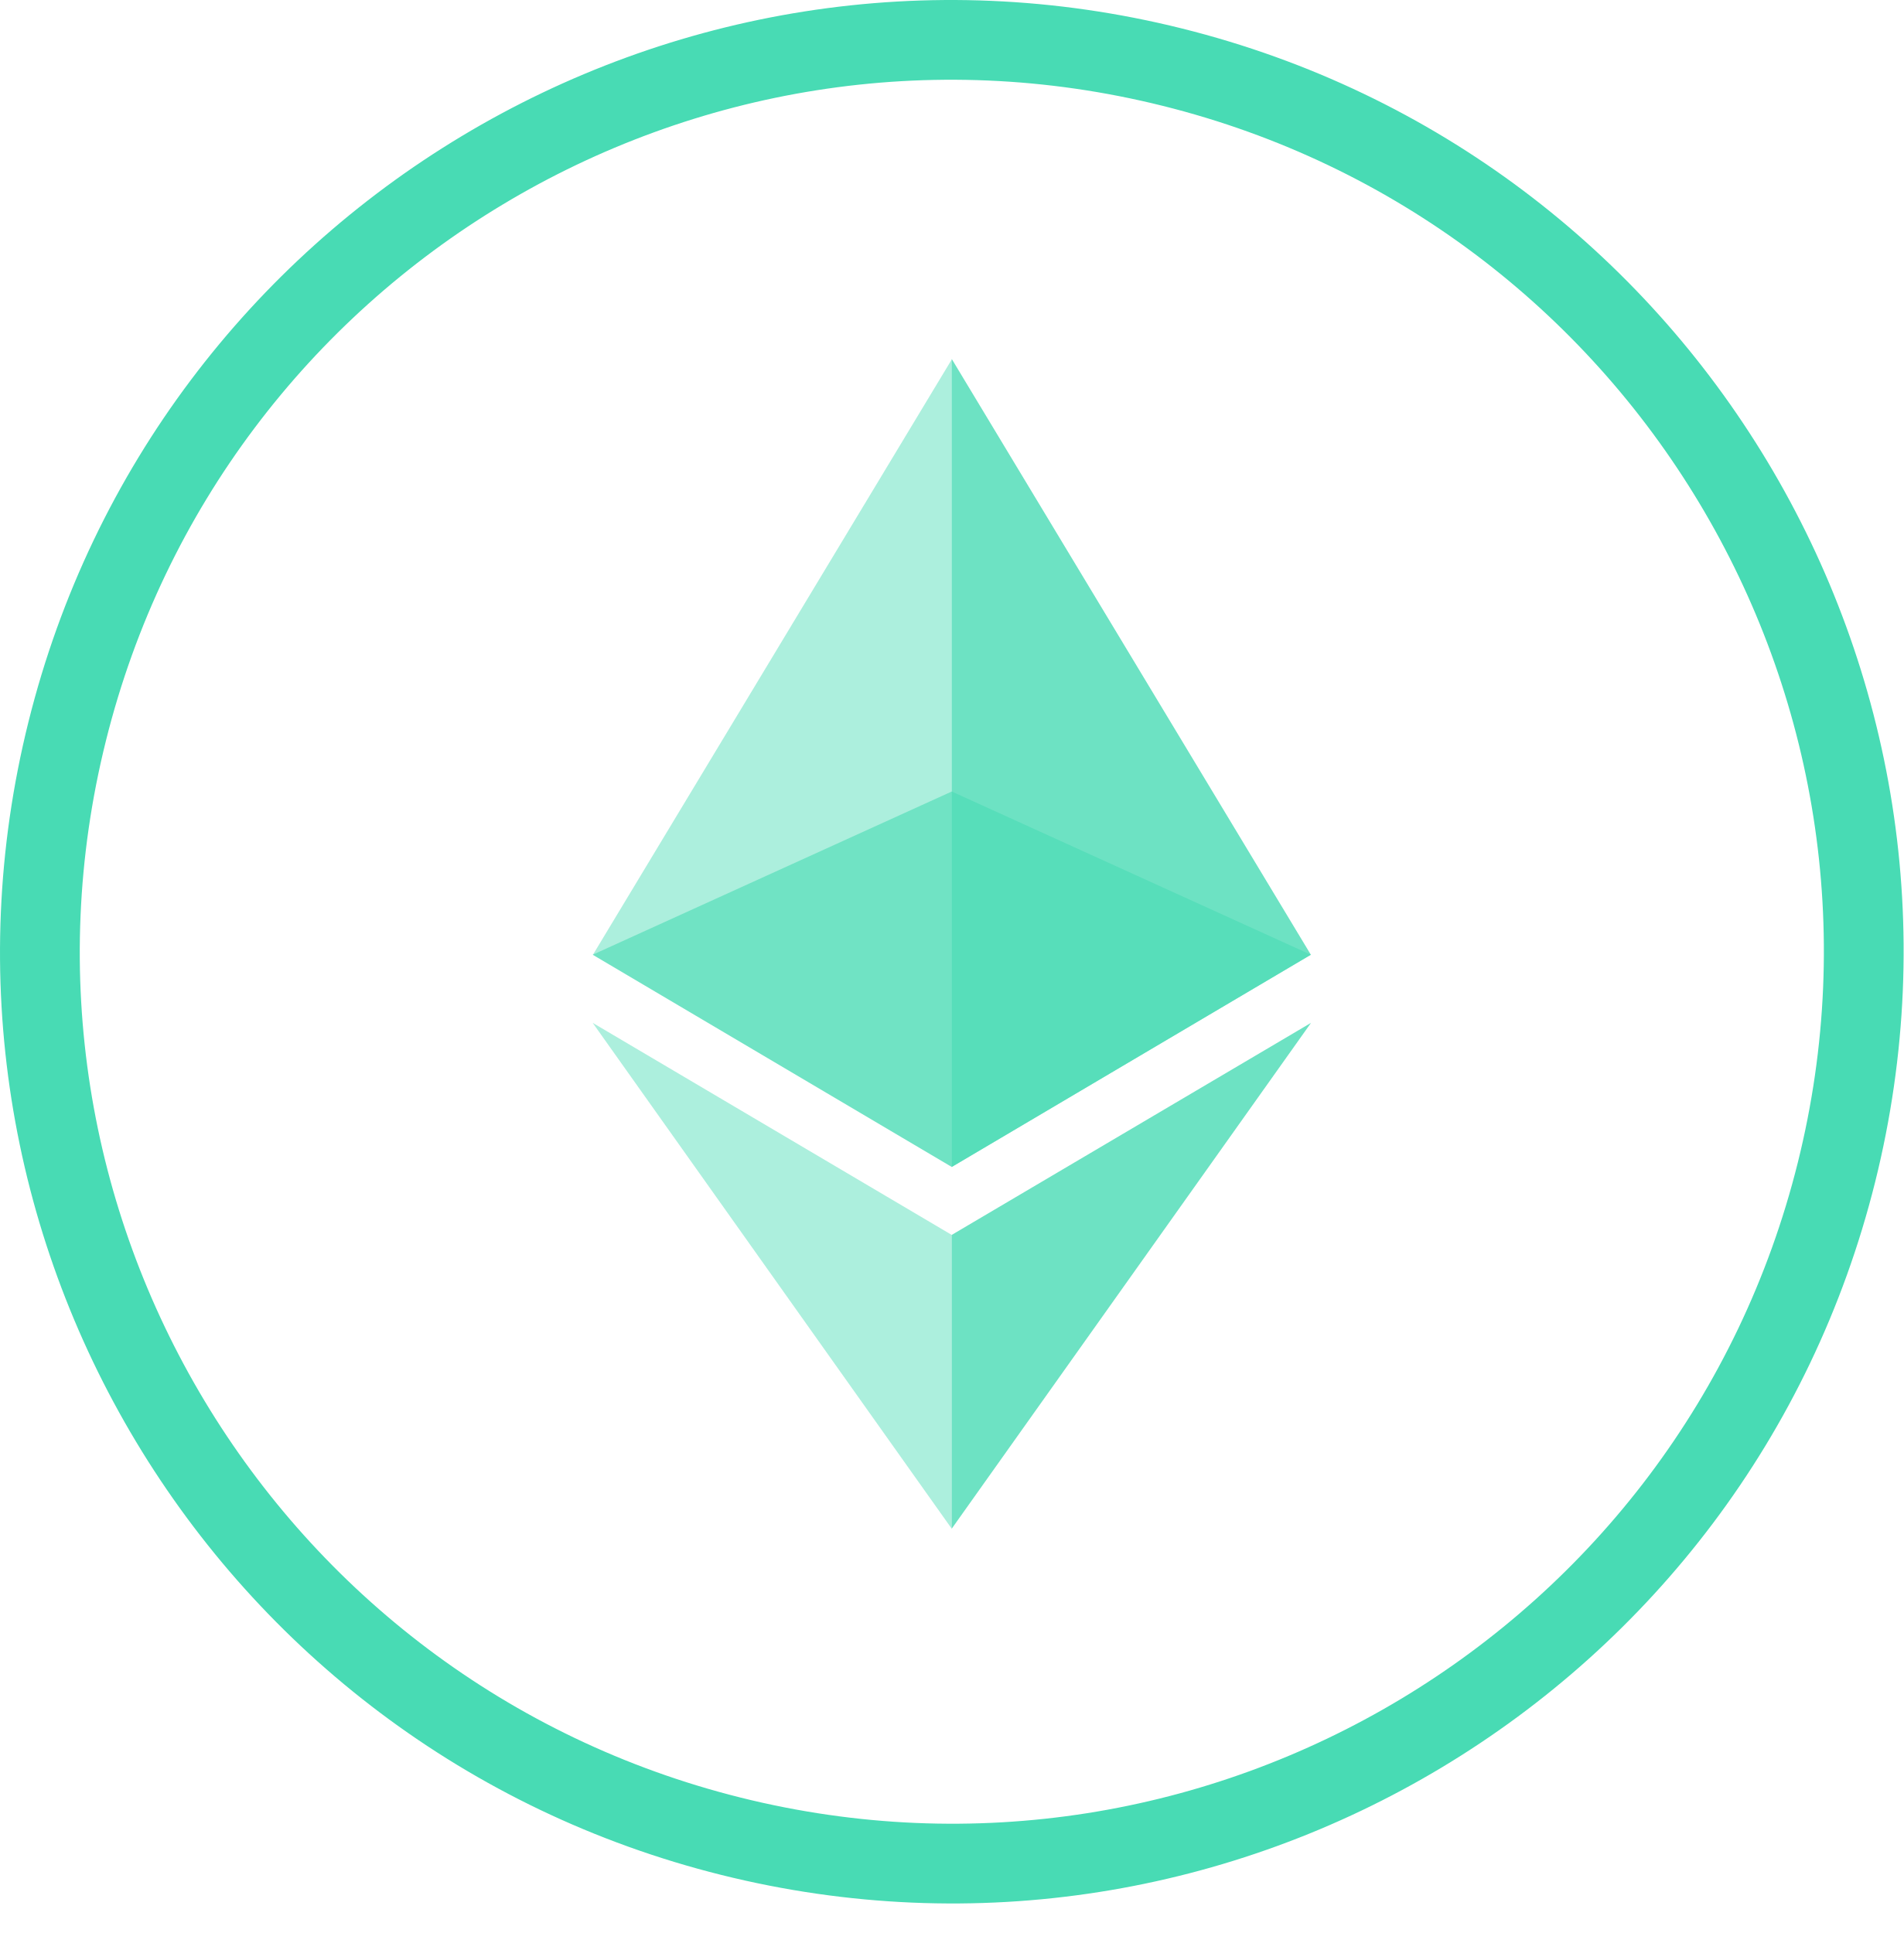
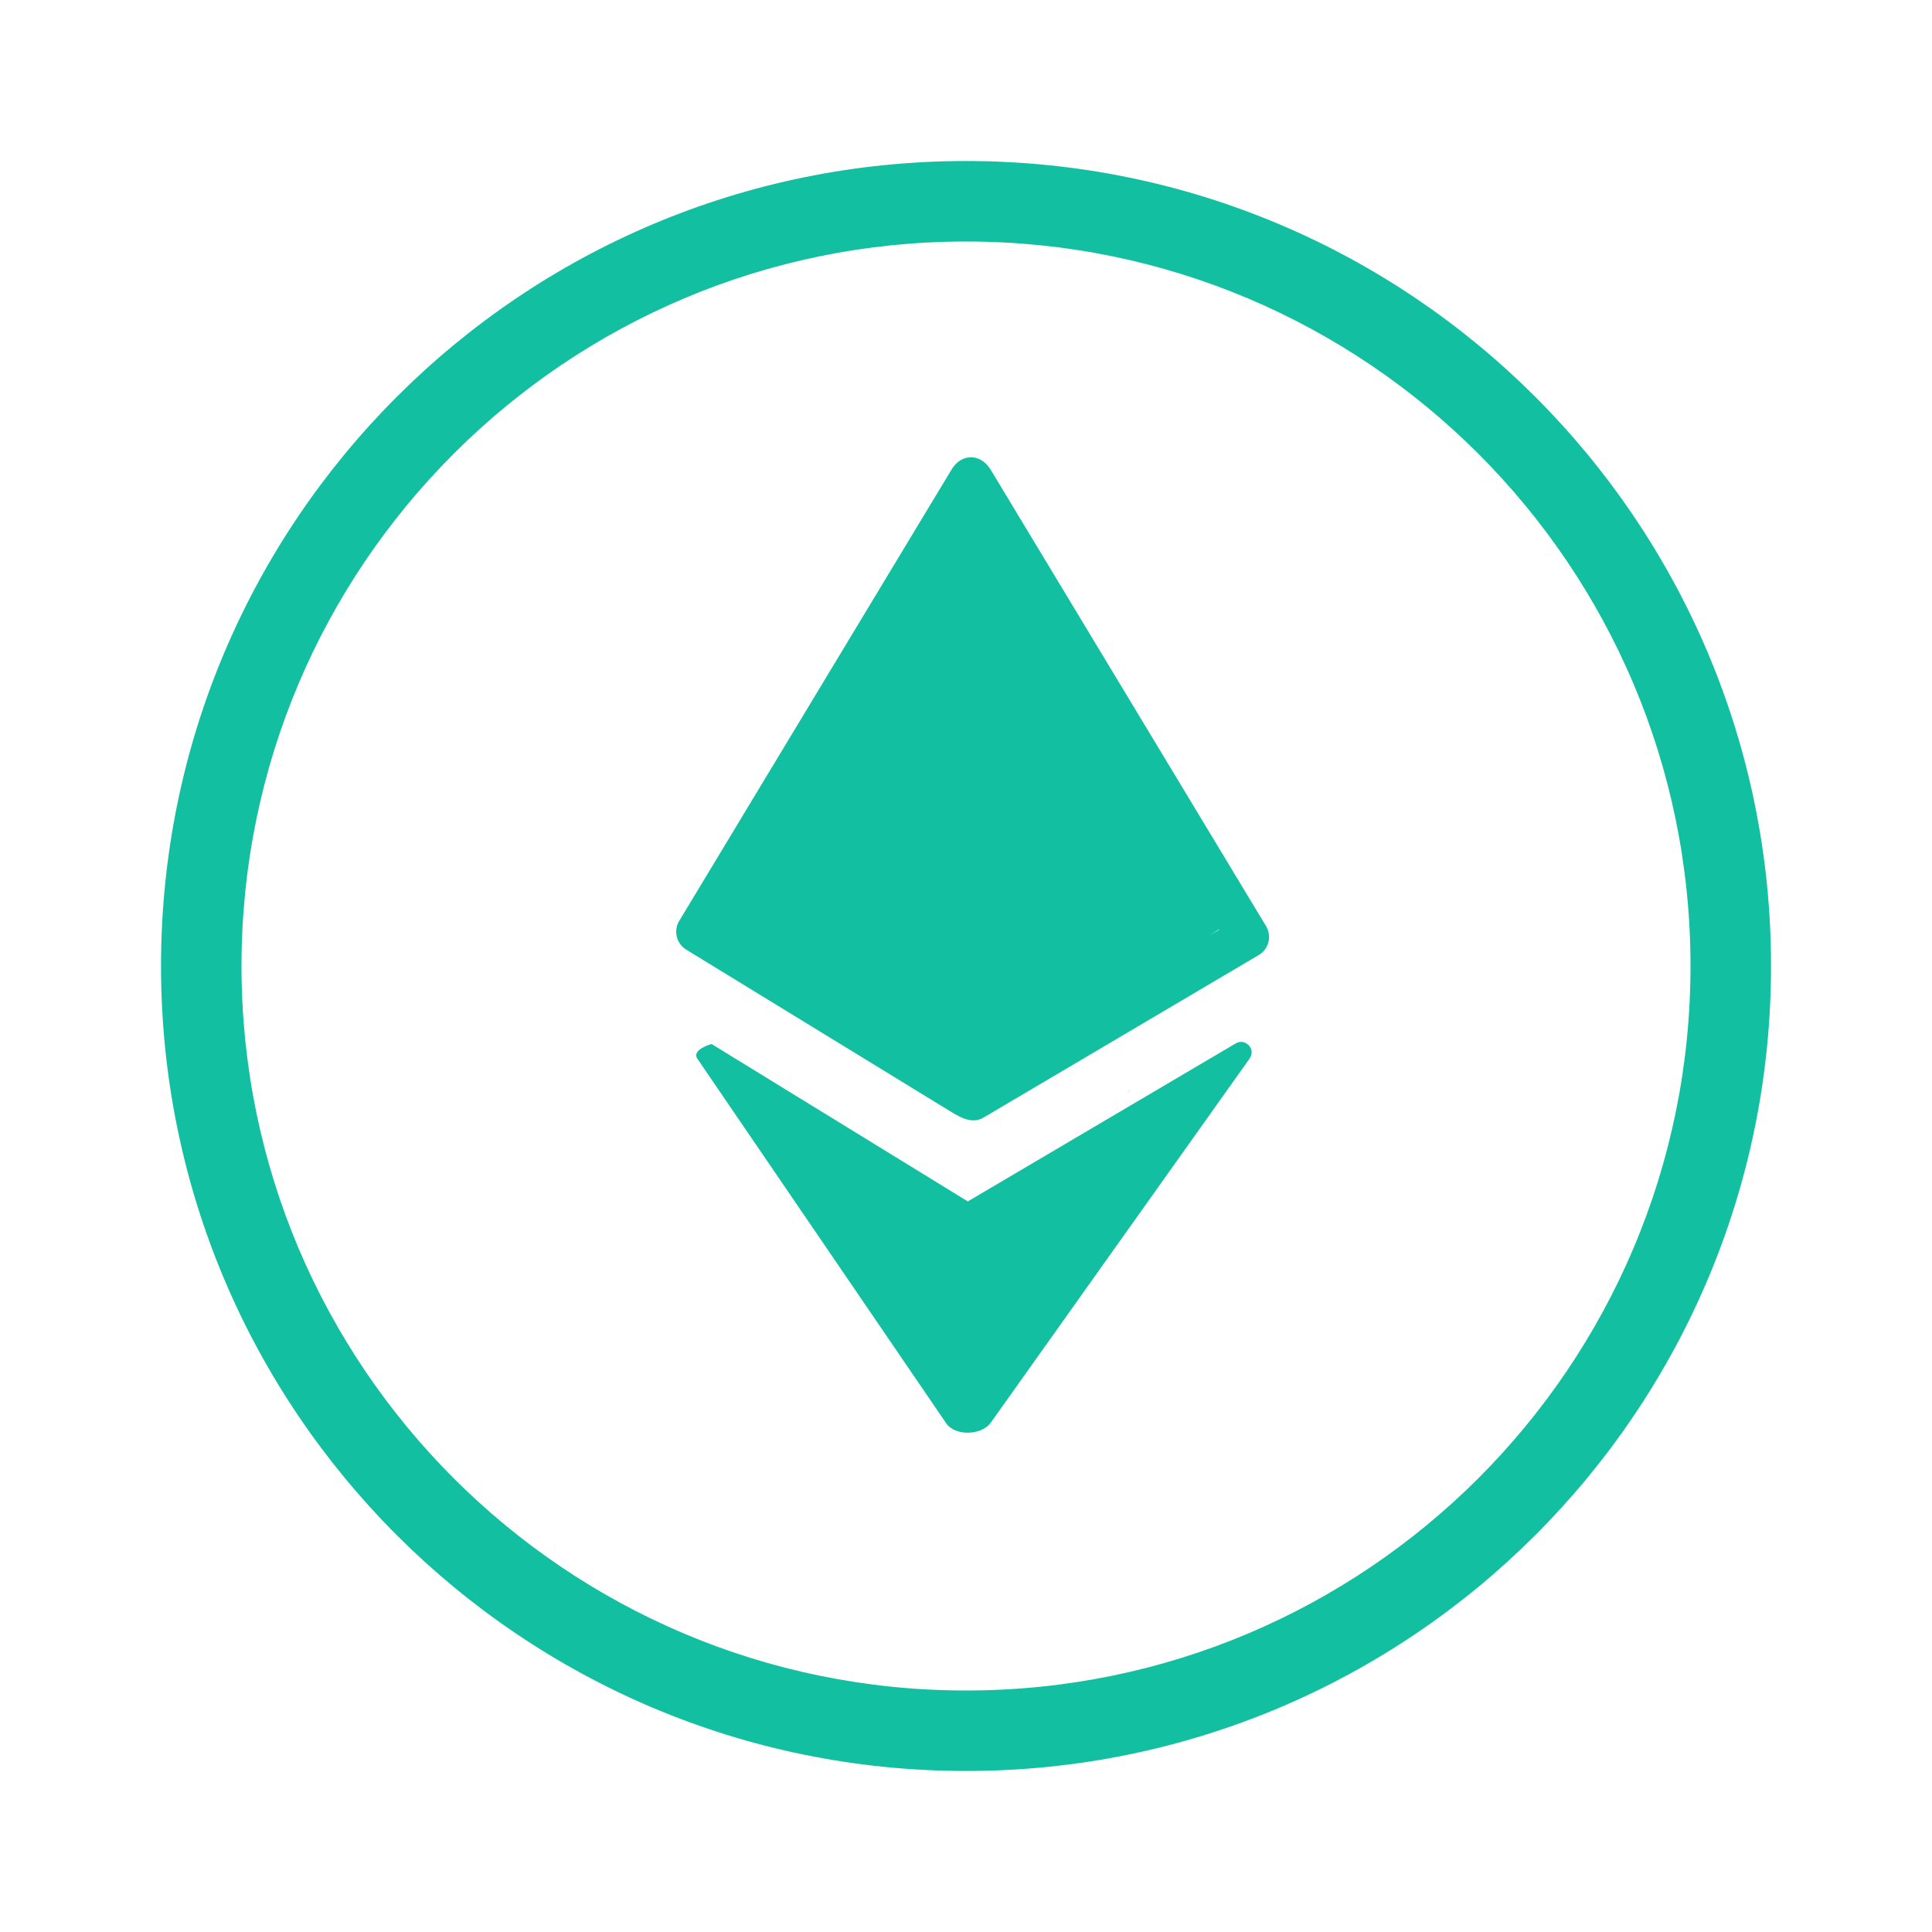
- <svg xmlns="http://www.w3.org/2000/svg" width="64" height="65" viewBox="0 0 64 65" fill="none">
-   <path class="color" fill-rule="evenodd" clip-rule="evenodd" d="M0.959 24.265C-3.318 41.409 7.116 58.775 24.256 63.049C41.403 67.325 58.768 56.891 63.042 39.746C67.317 22.6 56.883 5.232 39.738 0.958C22.596 -3.317 5.231 7.118 0.959 24.265ZM24.905 60.448C40.615 64.365 56.525 54.805 60.441 39.097C64.357 23.388 54.798 7.475 39.089 3.559L39.089 3.559C23.384 -0.357 7.474 9.203 3.56 24.913L3.56 24.914C-0.358 40.621 9.202 56.532 24.905 60.448Z" fill="#48DBB4" />
-   <path class="color" opacity="0.6" d="M31.997 26.616L19.926 32.104L31.997 39.24L44.07 32.104L31.997 26.616Z" fill="#48DBB4" />
-   <path class="color" opacity="0.45" d="M19.934 32.105L32.005 39.24V26.617V12.075L19.934 32.105Z" fill="#48DBB4" />
-   <path class="color" opacity="0.8" d="M32 12.075V26.617V39.24L44.071 32.105L32 12.075Z" fill="#48DBB4" />
-   <path class="color" opacity="0.45" d="M19.926 34.395L31.997 51.405V41.526L19.926 34.395Z" fill="#48DBB4" />
-   <path class="color" opacity="0.8" d="M31.996 41.526V51.405L44.076 34.395L31.996 41.526Z" fill="#48DBB4" />
+ <svg xmlns="http://www.w3.org/2000/svg" width="32" height="32" viewBox="0 0 32 32" fill="none">
+   <path fill-rule="evenodd" clip-rule="evenodd" d="M11.247 15.258C11.152 15.421 11.205 15.63 11.366 15.729L15.759 18.419C15.916 18.515 16.109 18.618 16.288 18.512L20.849 15.818C21.015 15.72 21.069 15.506 20.97 15.34L16.409 7.78C16.243 7.506 15.921 7.503 15.759 7.78L11.247 15.258ZM20.038 15.491L20.19 15.393L20.194 15.399L20.038 15.491Z" fill="#12C0A1" />
+   <path fill-rule="evenodd" clip-rule="evenodd" d="M16.03 19.899L11.786 17.292C11.786 17.292 11.446 17.383 11.552 17.538C11.657 17.692 15.671 23.573 15.671 23.573C15.82 23.792 16.259 23.776 16.41 23.564L20.698 17.532C20.806 17.379 20.629 17.187 20.468 17.282L16.03 19.899ZM18.655 18.138L18.716 18.055L18.711 18.057L18.655 18.138Z" fill="#12C0A1" />
+   <path fill-rule="evenodd" clip-rule="evenodd" d="M16 28C22.628 28 28 22.627 28 16C28 9.373 22.628 4 16 4C9.373 4 4 9.373 4 16C4 22.627 9.373 28 16 28ZM16 29.333C23.364 29.333 29.334 23.364 29.334 16C29.334 8.636 23.364 2.667 16 2.667C8.637 2.667 2.667 8.636 2.667 16C2.667 23.364 8.637 29.333 16 29.333Z" fill="#12C0A1" />
</svg>
